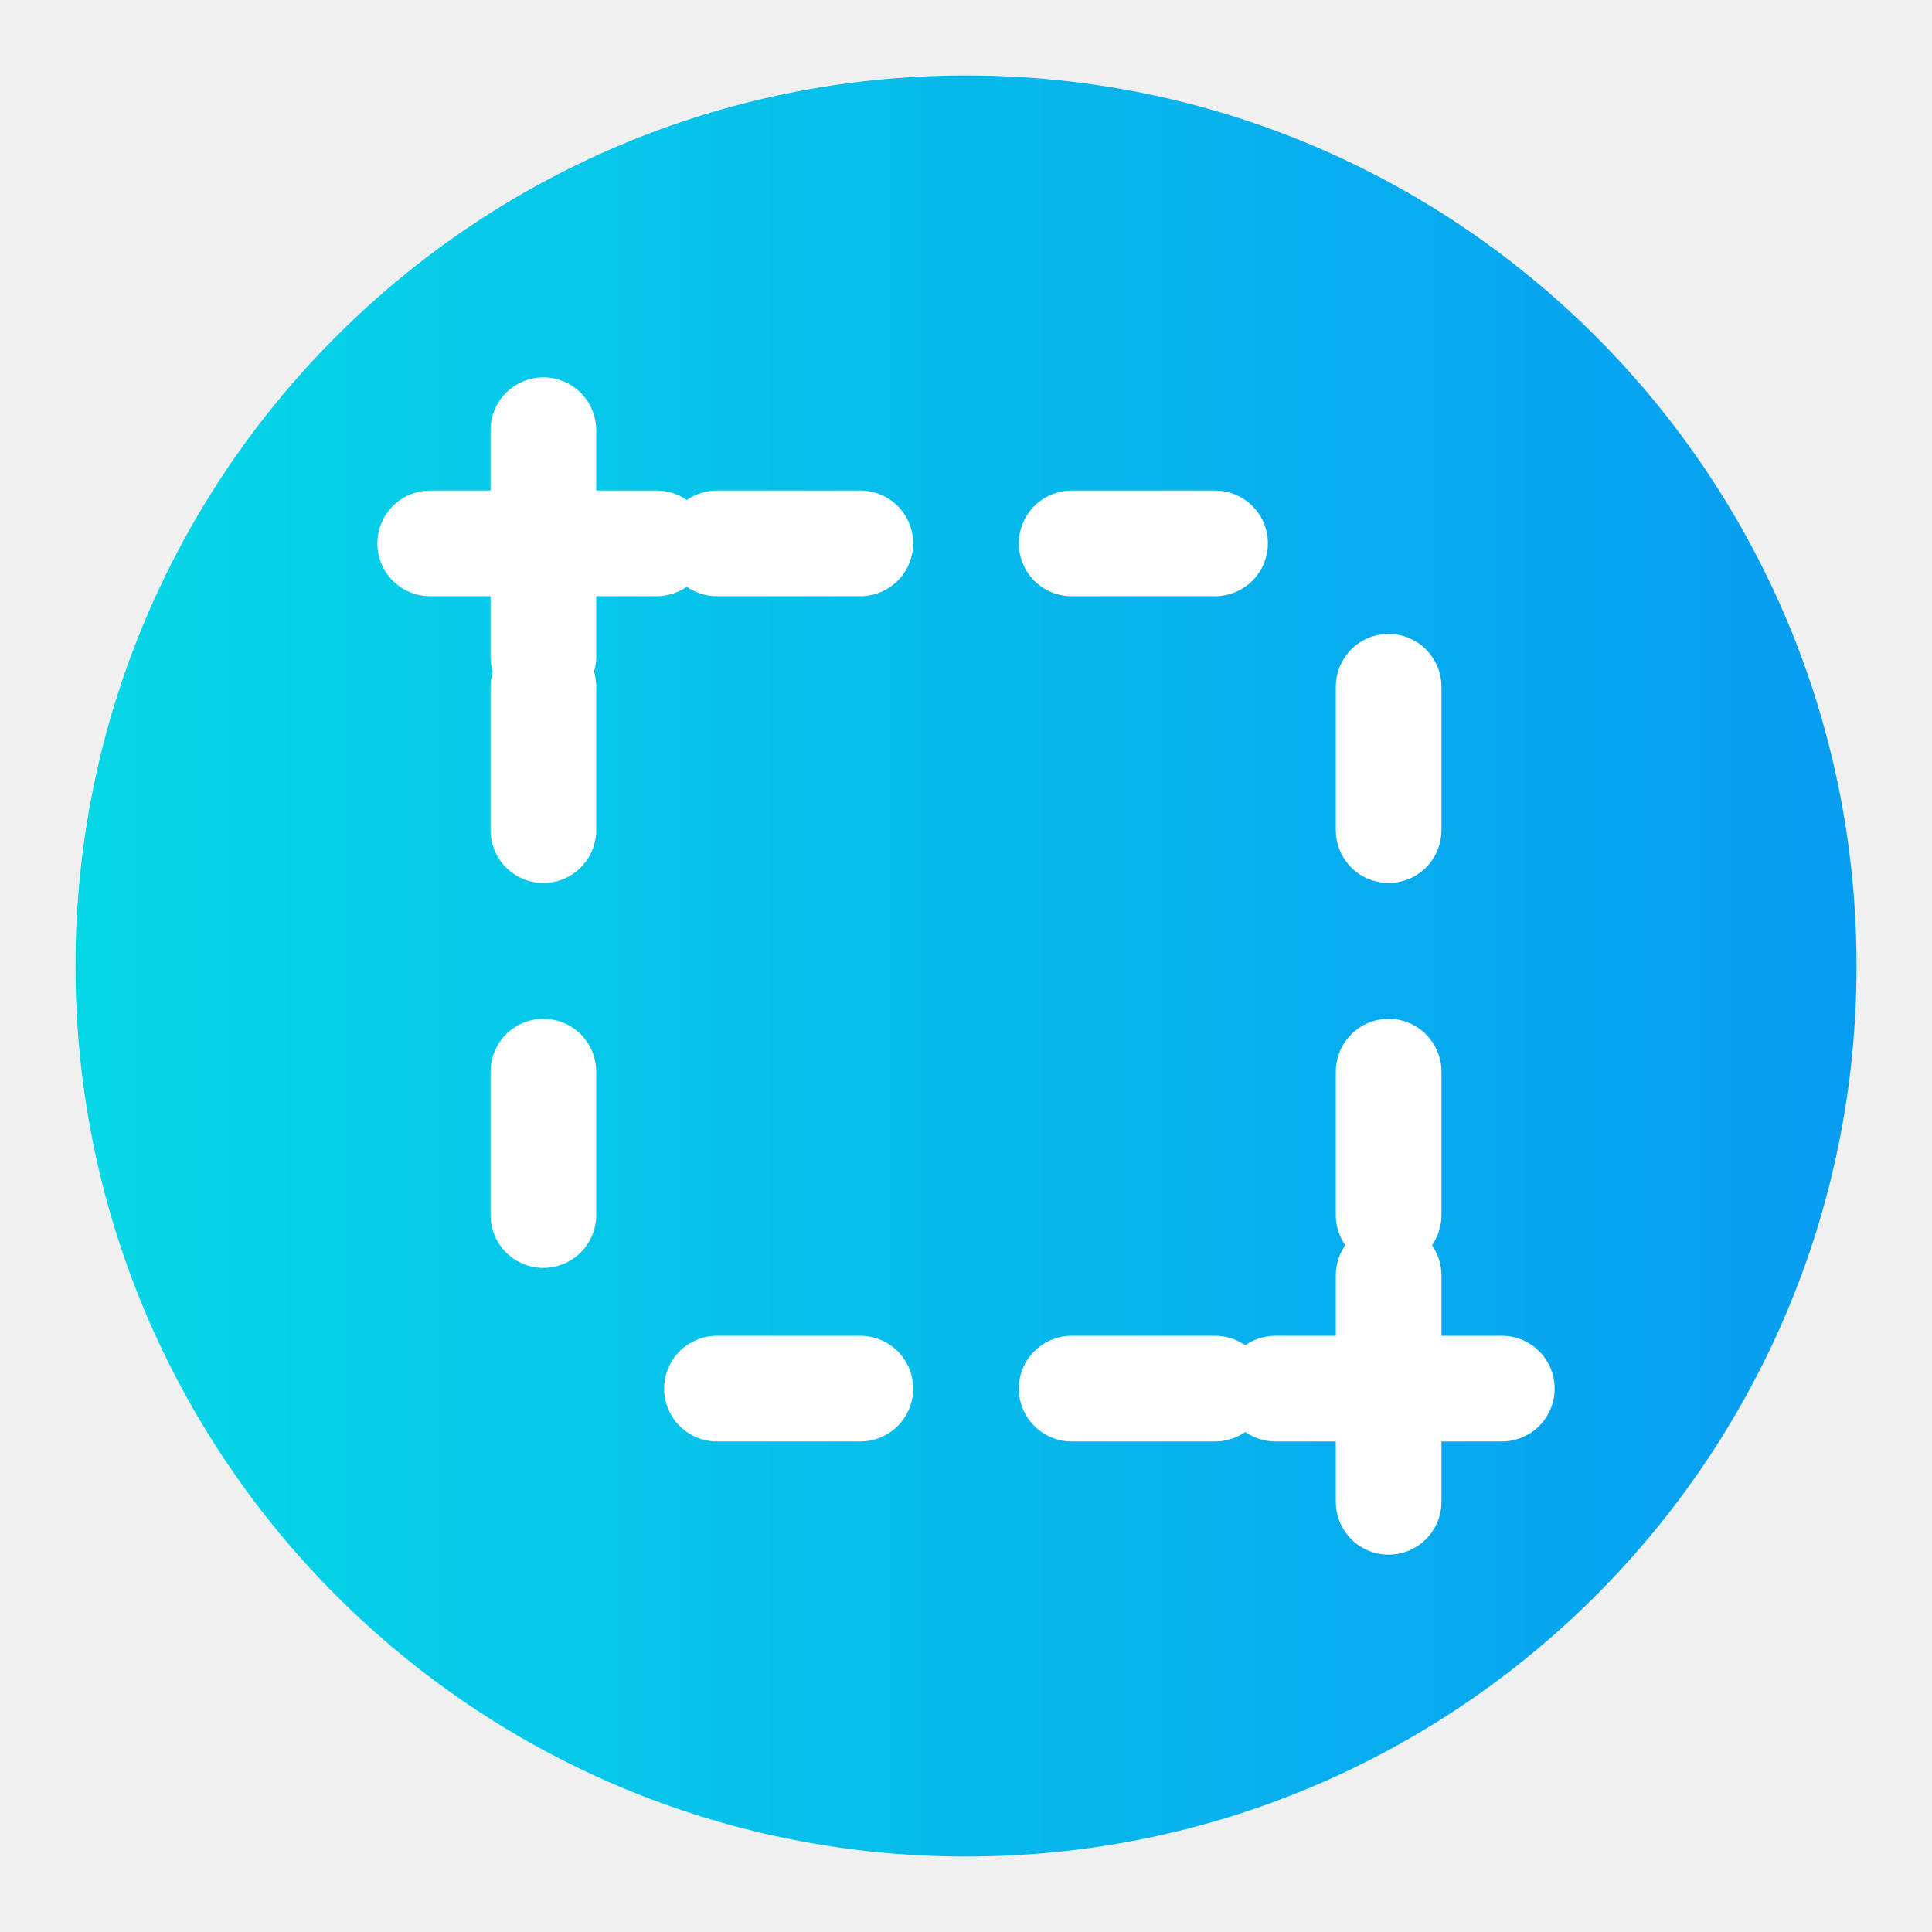
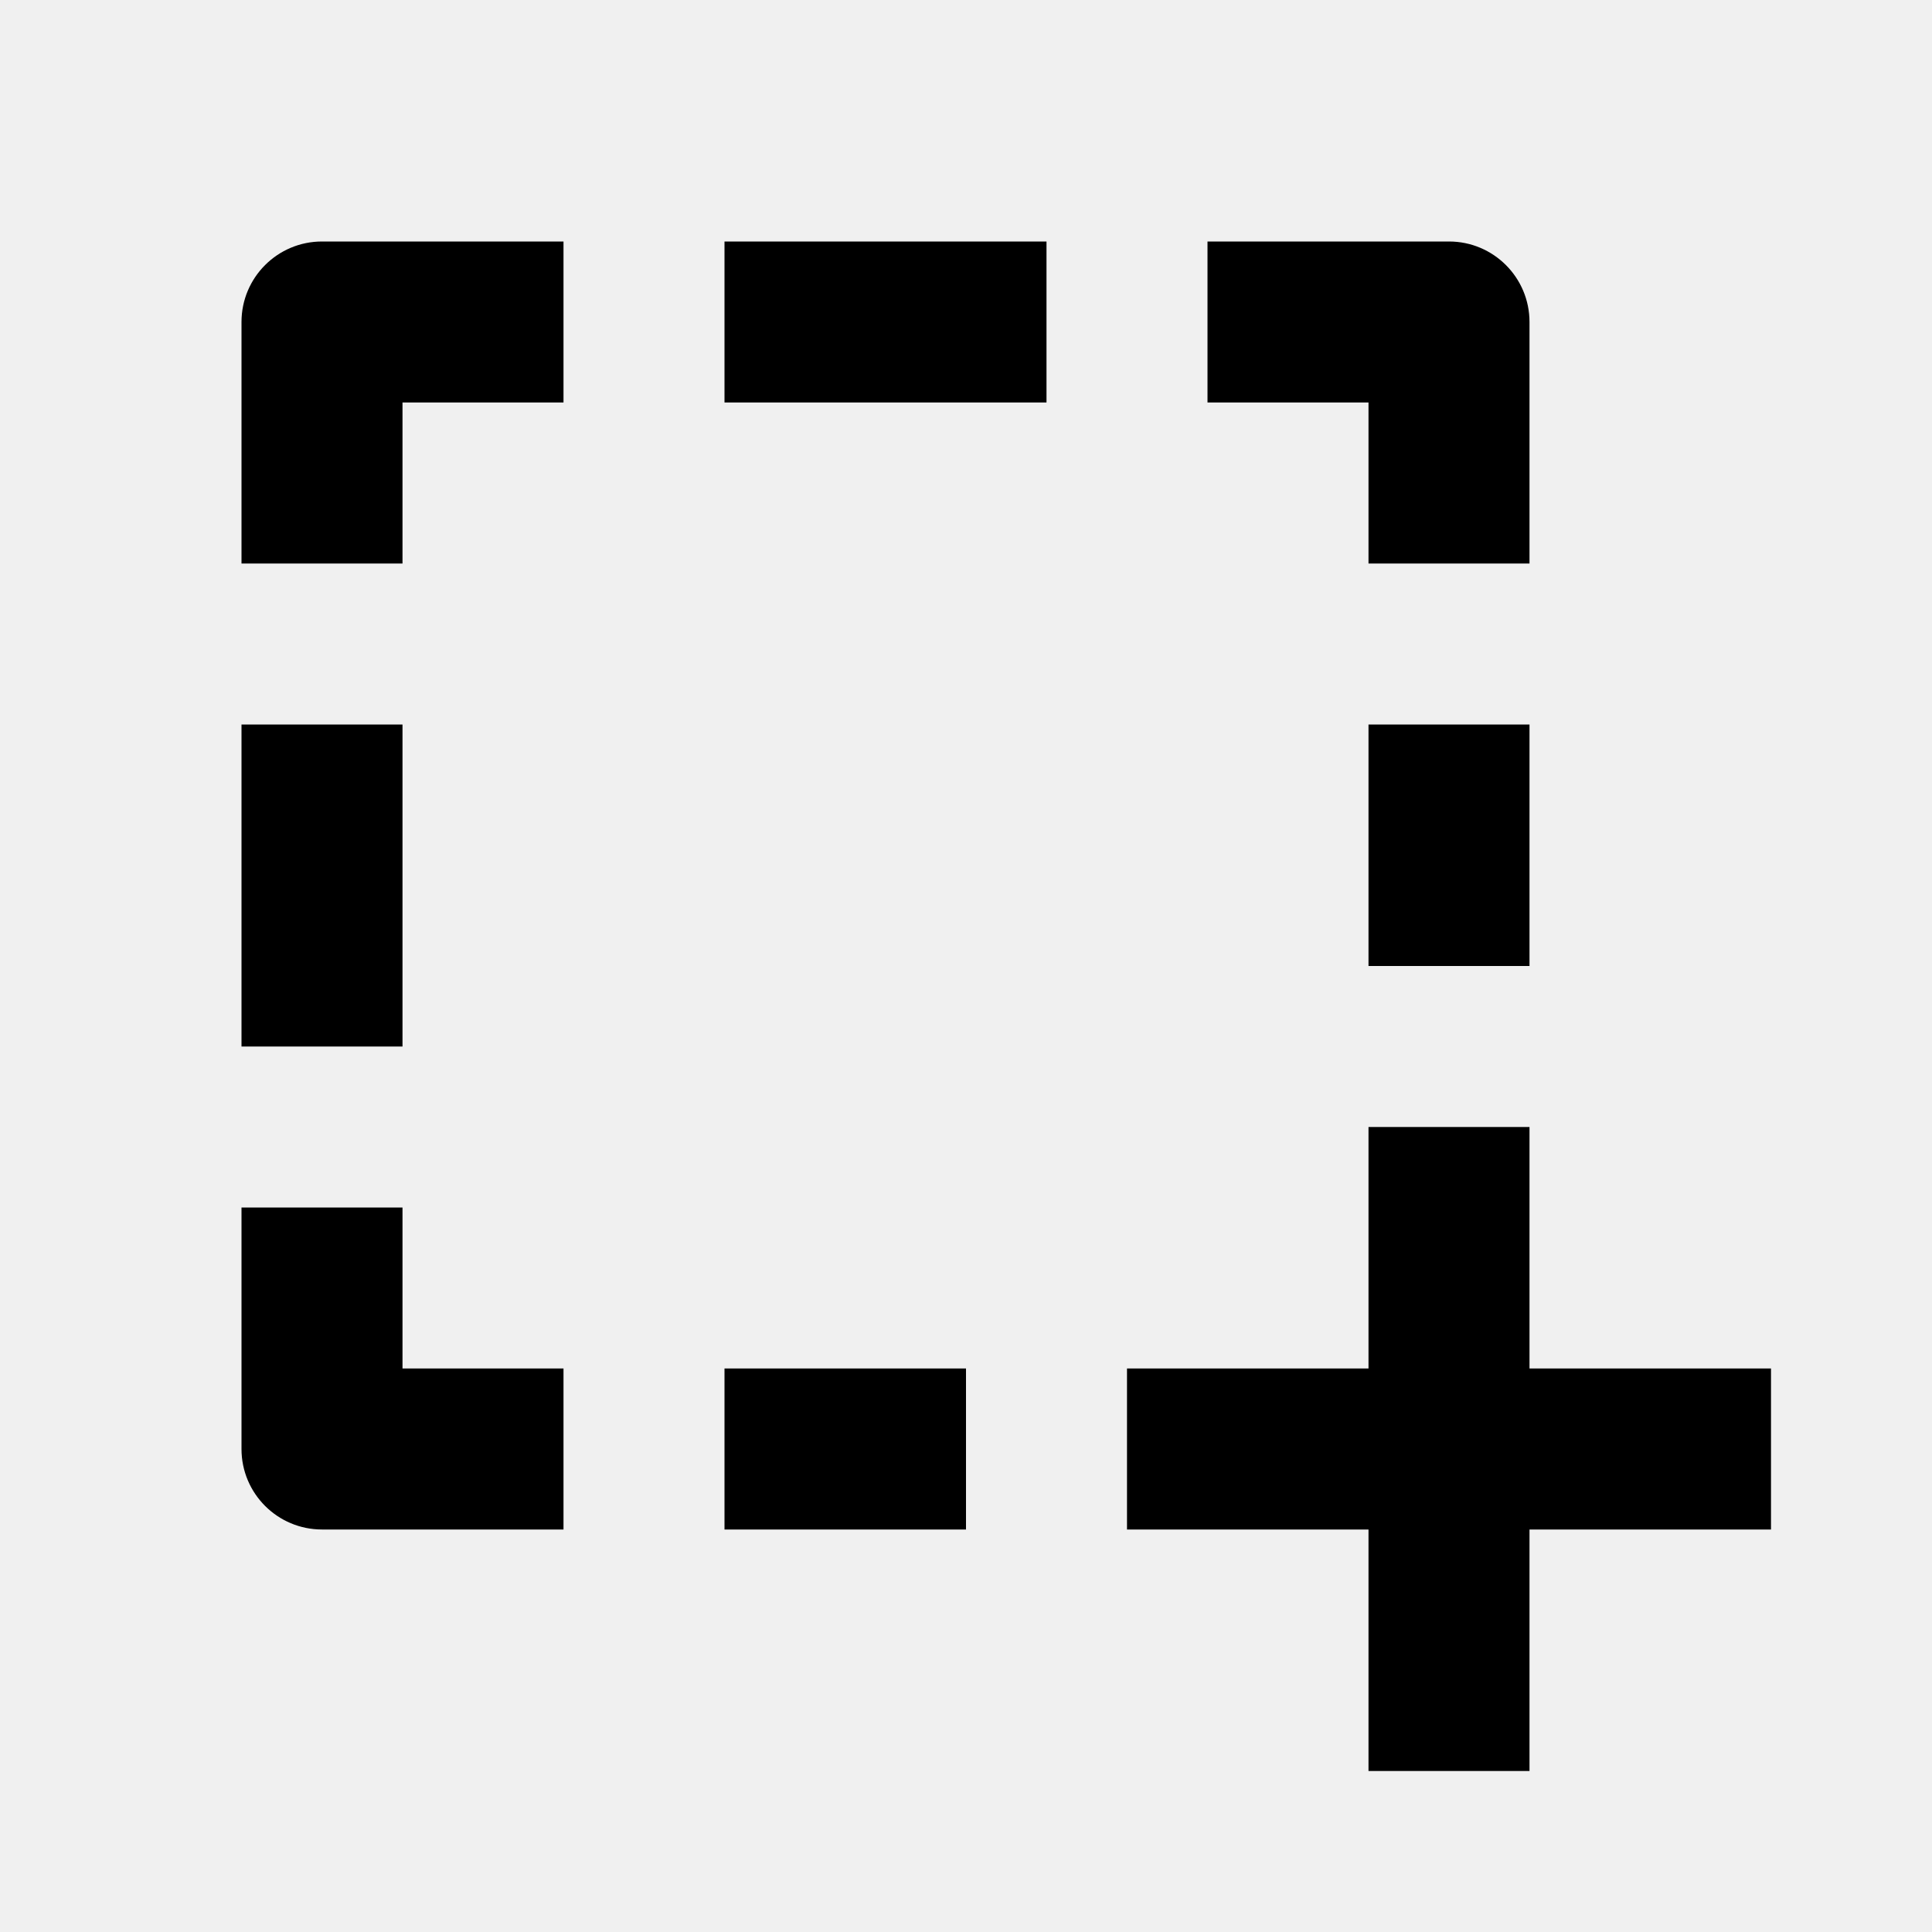
- <svg xmlns="http://www.w3.org/2000/svg" viewBox="0 0 256 256">
-   <defs>
-     <linearGradient id="blue" x1="0" y1="0.5" x2="1" y2="0.5">
-       <stop offset="0" stop-color="#06d8e6" />
-       <stop offset="1" stop-color="#079cf1" />
-     </linearGradient>
-   </defs>
-   <circle cx="128" cy="128" r="118" fill="url(#blue)" />
-   <g fill="none" stroke="#fff" stroke-linecap="round" stroke-width="14">
-     <path d="M72 110V91" />
-     <path d="M95 72h19" />
-     <path d="M142 72h19" />
-     <path d="M184 91v19" />
-     <path d="M184 142v19" />
-     <path d="M161 184h-19" />
-     <path d="M114 184H95" />
-     <path d="M72 161v-19" />
-     <path d="M57 72h30" />
-     <path d="M72 57v30" />
-     <path d="M169 184h30" />
-     <path d="M184 169v30" />
-   </g>
+ <svg xmlns="http://www.w3.org/2000/svg" fill="#000000" width="800px" height="800px" viewBox="0 0 24 24">
+   <path d="M19 14h-2v3h-3v2h3v3h2v-3h3v-2h-3zM4 19h3v-2H5v-2H3v3a1 1 0 0 0 1 1zM19 4a1 1 0 0 0-1-1h-3v2h2v2h2V4zM5 5h2V3H4a1 1 0 0 0-1 1v3h2V5zM3 9h2v4H3zm14 0h2v3h-2zM9 3h4v2H9zm0 14h3v2H9z" />
</svg>
